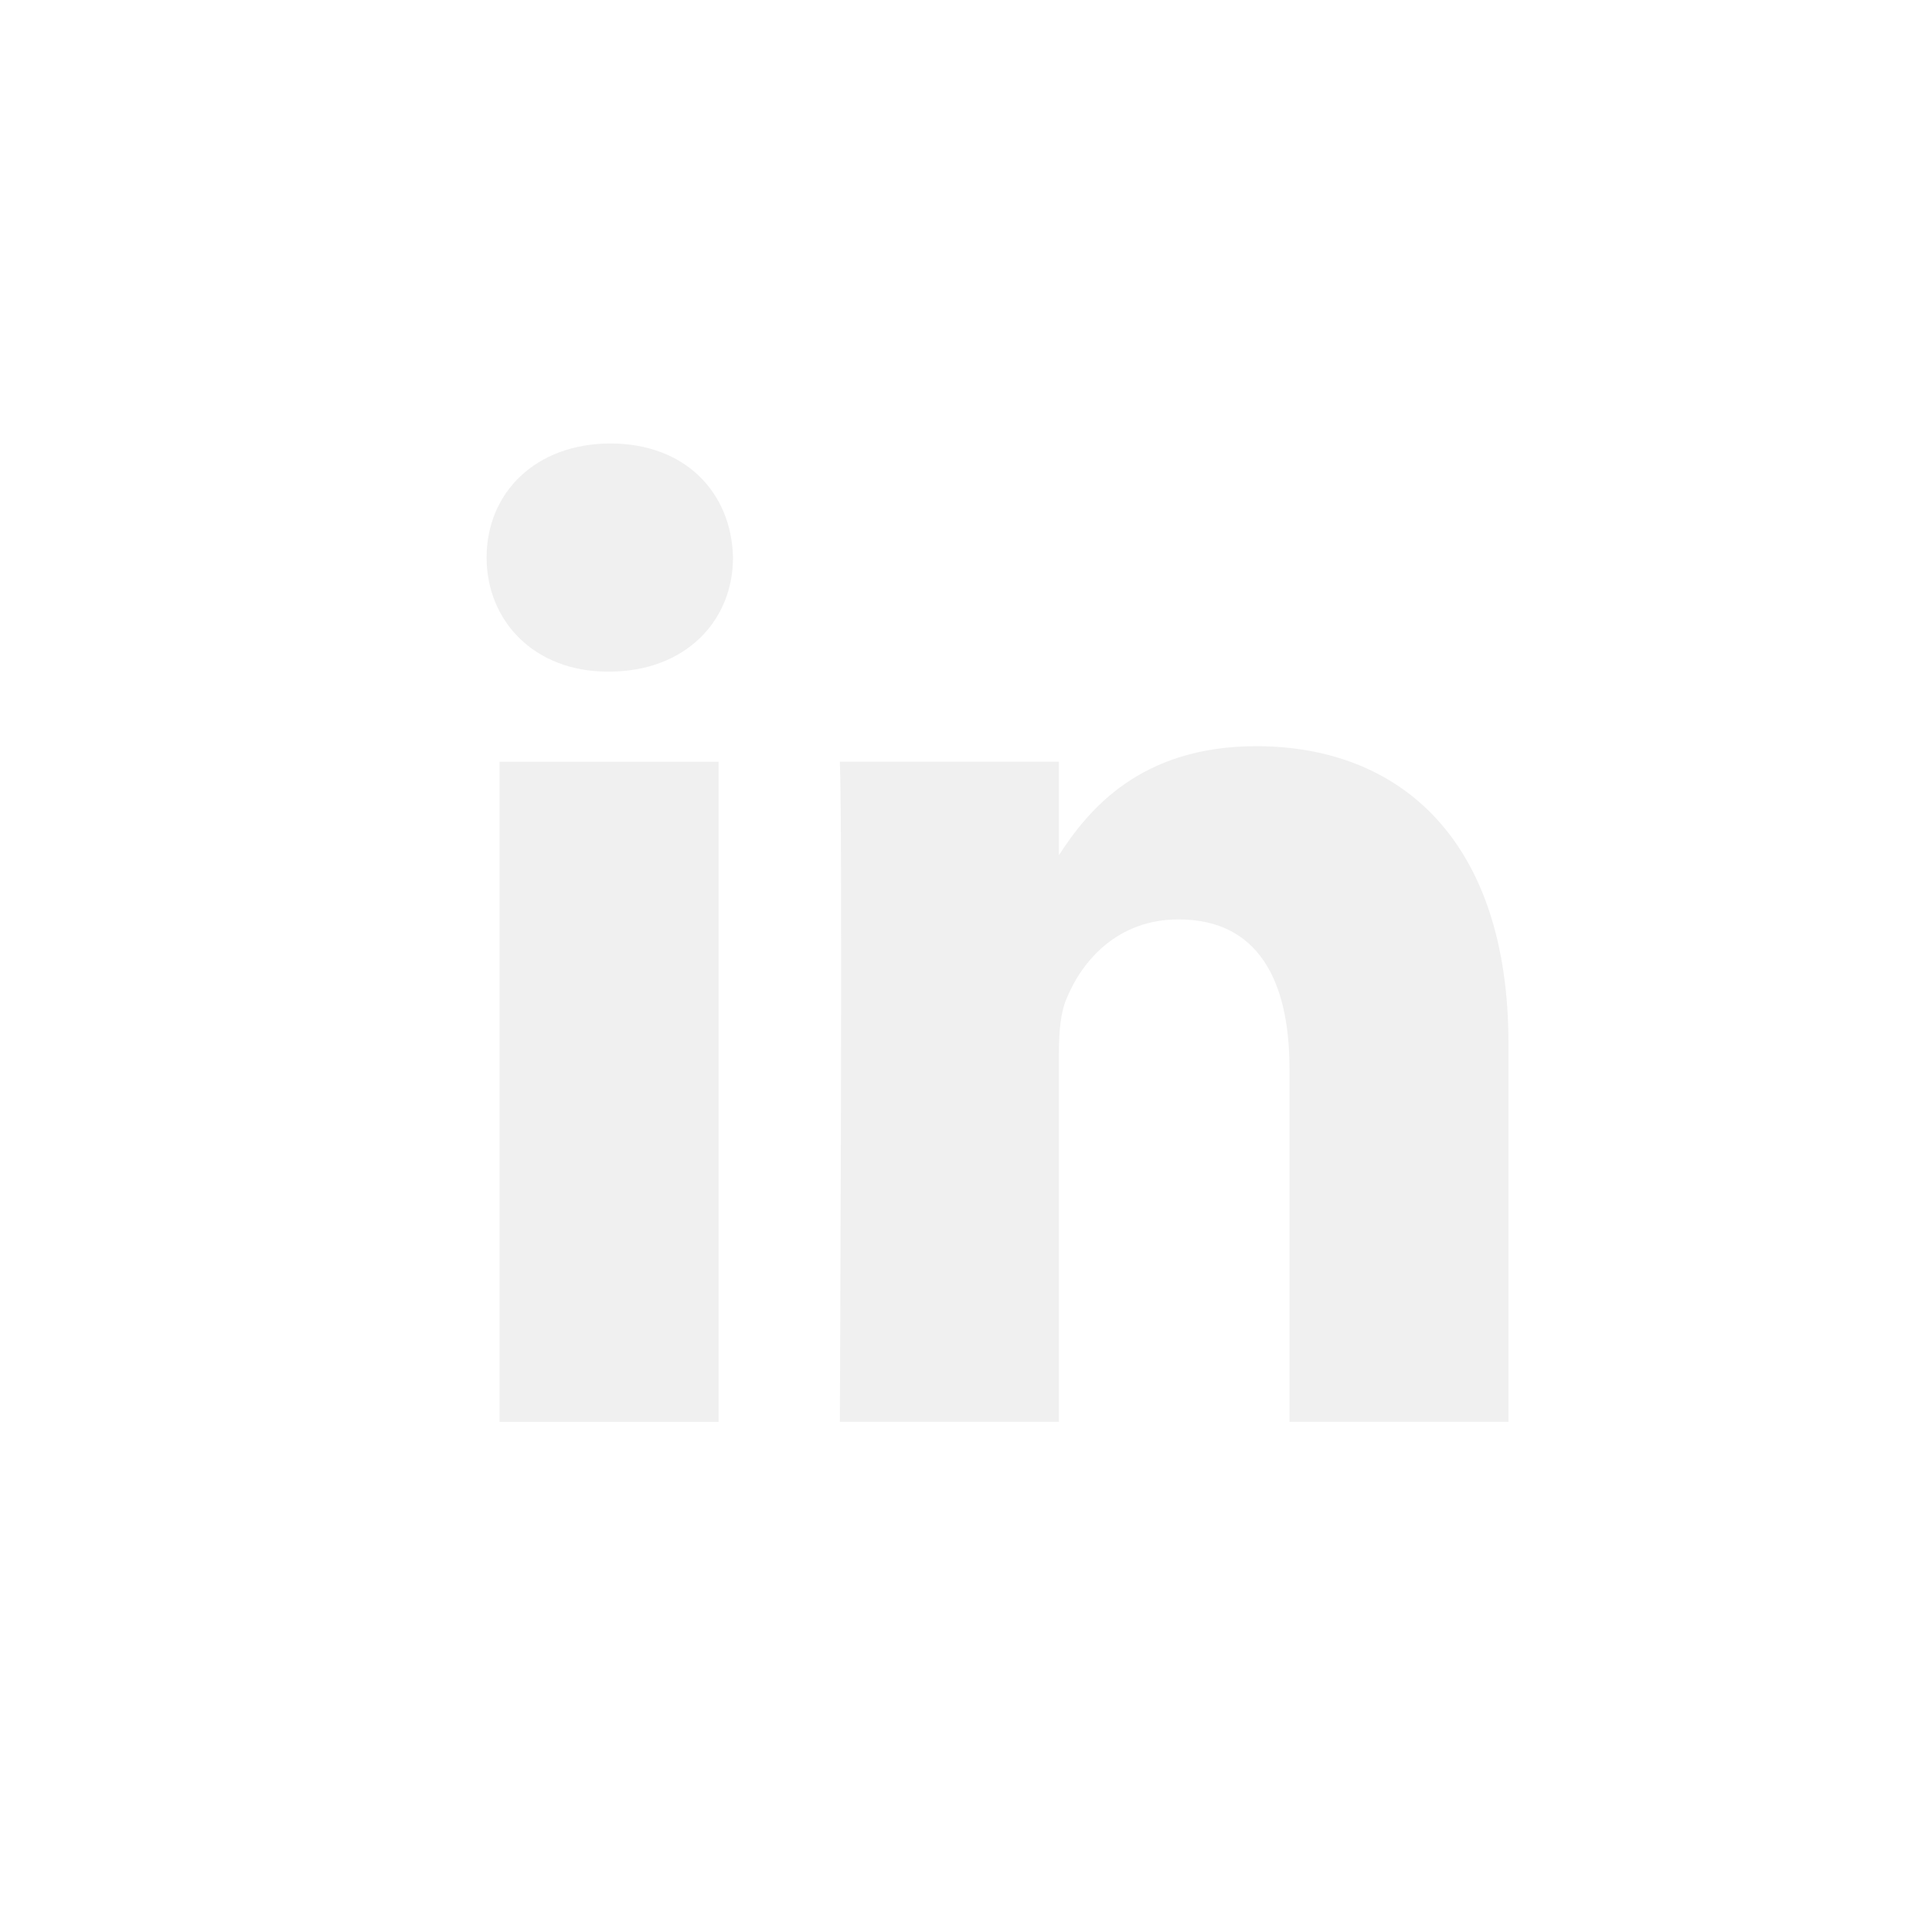
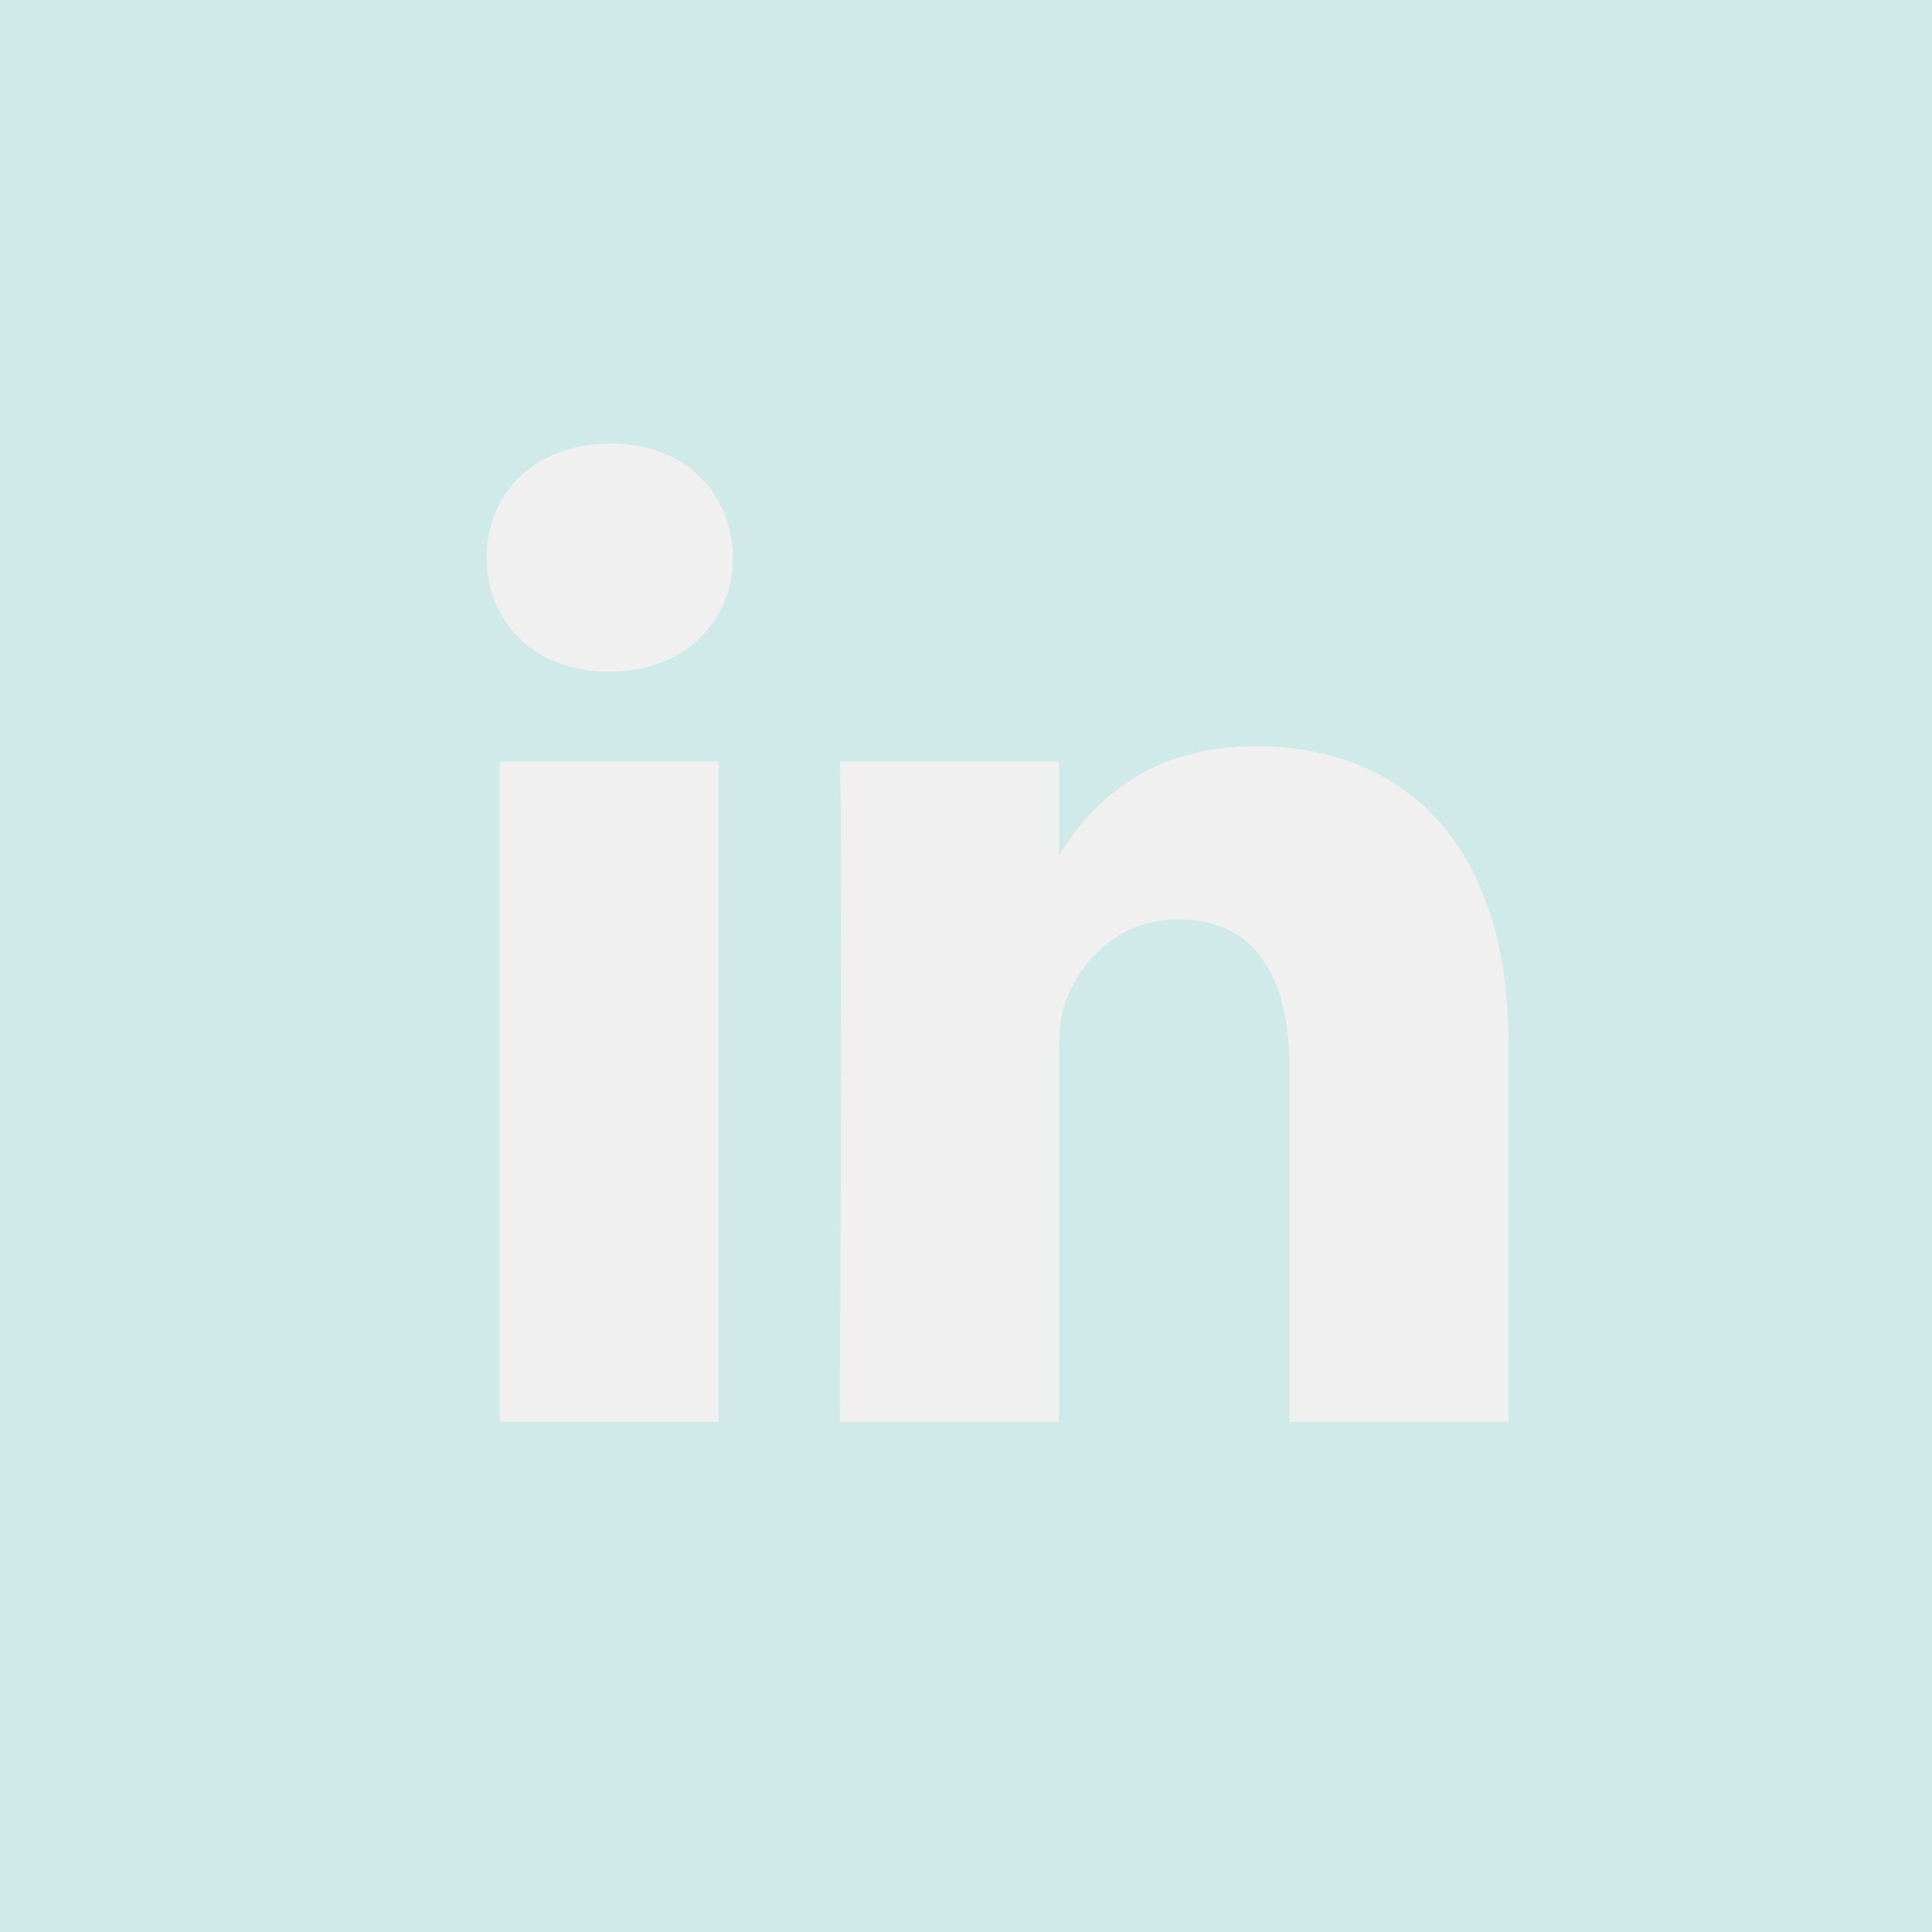
<svg xmlns="http://www.w3.org/2000/svg" width="67" height="67">
  <g>
-     <rect fill="none" id="canvas_background" height="402" width="582" y="-1" x="-1" />
+     <rect x="-1" y="-1" width="168.02" height="168.02" id="canvas_background" fill="none" />
  </g>
  <g>
-     <path stroke="null" id="svg_1" fill-rule="evenodd" clip-rule="evenodd" fill="#ffffff" d="m52.312,49.31l0,-13.127c0,-7.033 -3.748,-10.306 -8.744,-10.306c-4.032,0 -5.839,2.222 -6.846,3.781l0,-3.244l-7.597,0c0.101,2.149 0,22.894 0,22.894l7.597,0l0,-12.786c0,-0.683 0.049,-1.366 0.251,-1.855c0.548,-1.367 1.798,-2.783 3.896,-2.783c2.75,0 3.849,2.099 3.849,5.176l0,12.249l7.595,0l0,-0.001zm-31.19,-26.019c2.648,0 4.298,-1.76 4.298,-3.957c-0.049,-2.245 -1.65,-3.954 -4.248,-3.954s-4.297,1.708 -4.297,3.954c0,2.198 1.649,3.957 4.199,3.957l0.048,0zm3.798,26.019l0,-22.894l-7.595,0l0,22.894l7.595,0zm-25.01,-49.468l67.128,0l0,67.246l-67.128,0l0,-67.246z" />
+     <path d="m52.312,49.31l0,-13.127c0,-7.033 -3.748,-10.306 -8.744,-10.306c-4.032,0 -5.839,2.222 -6.846,3.781l0,-3.244l-7.597,0c0.101,2.149 0,22.894 0,22.894l7.597,0l0,-12.786c0,-0.683 0.049,-1.366 0.251,-1.855c0.548,-1.367 1.798,-2.783 3.896,-2.783c2.75,0 3.849,2.099 3.849,5.176l0,12.249l7.595,0l0,-0.001l0,-0zm-31.19,-26.019c2.648,0 4.298,-1.76 4.298,-3.957c-0.049,-2.245 -1.65,-3.954 -4.248,-3.954s-4.297,1.708 -4.297,3.954c0,2.198 1.649,3.957 4.199,3.957l0.048,0zm3.798,26.019l0,-22.894l-7.595,0l0,22.894l7.595,0zm-25.01,-49.468l67.128,0l0,67.246l-67.128,0l0,-67.246z" fill="#d0e9e9" clip-rule="evenodd" fill-rule="evenodd" id="svg_1" stroke="null" />
  </g>
</svg>
